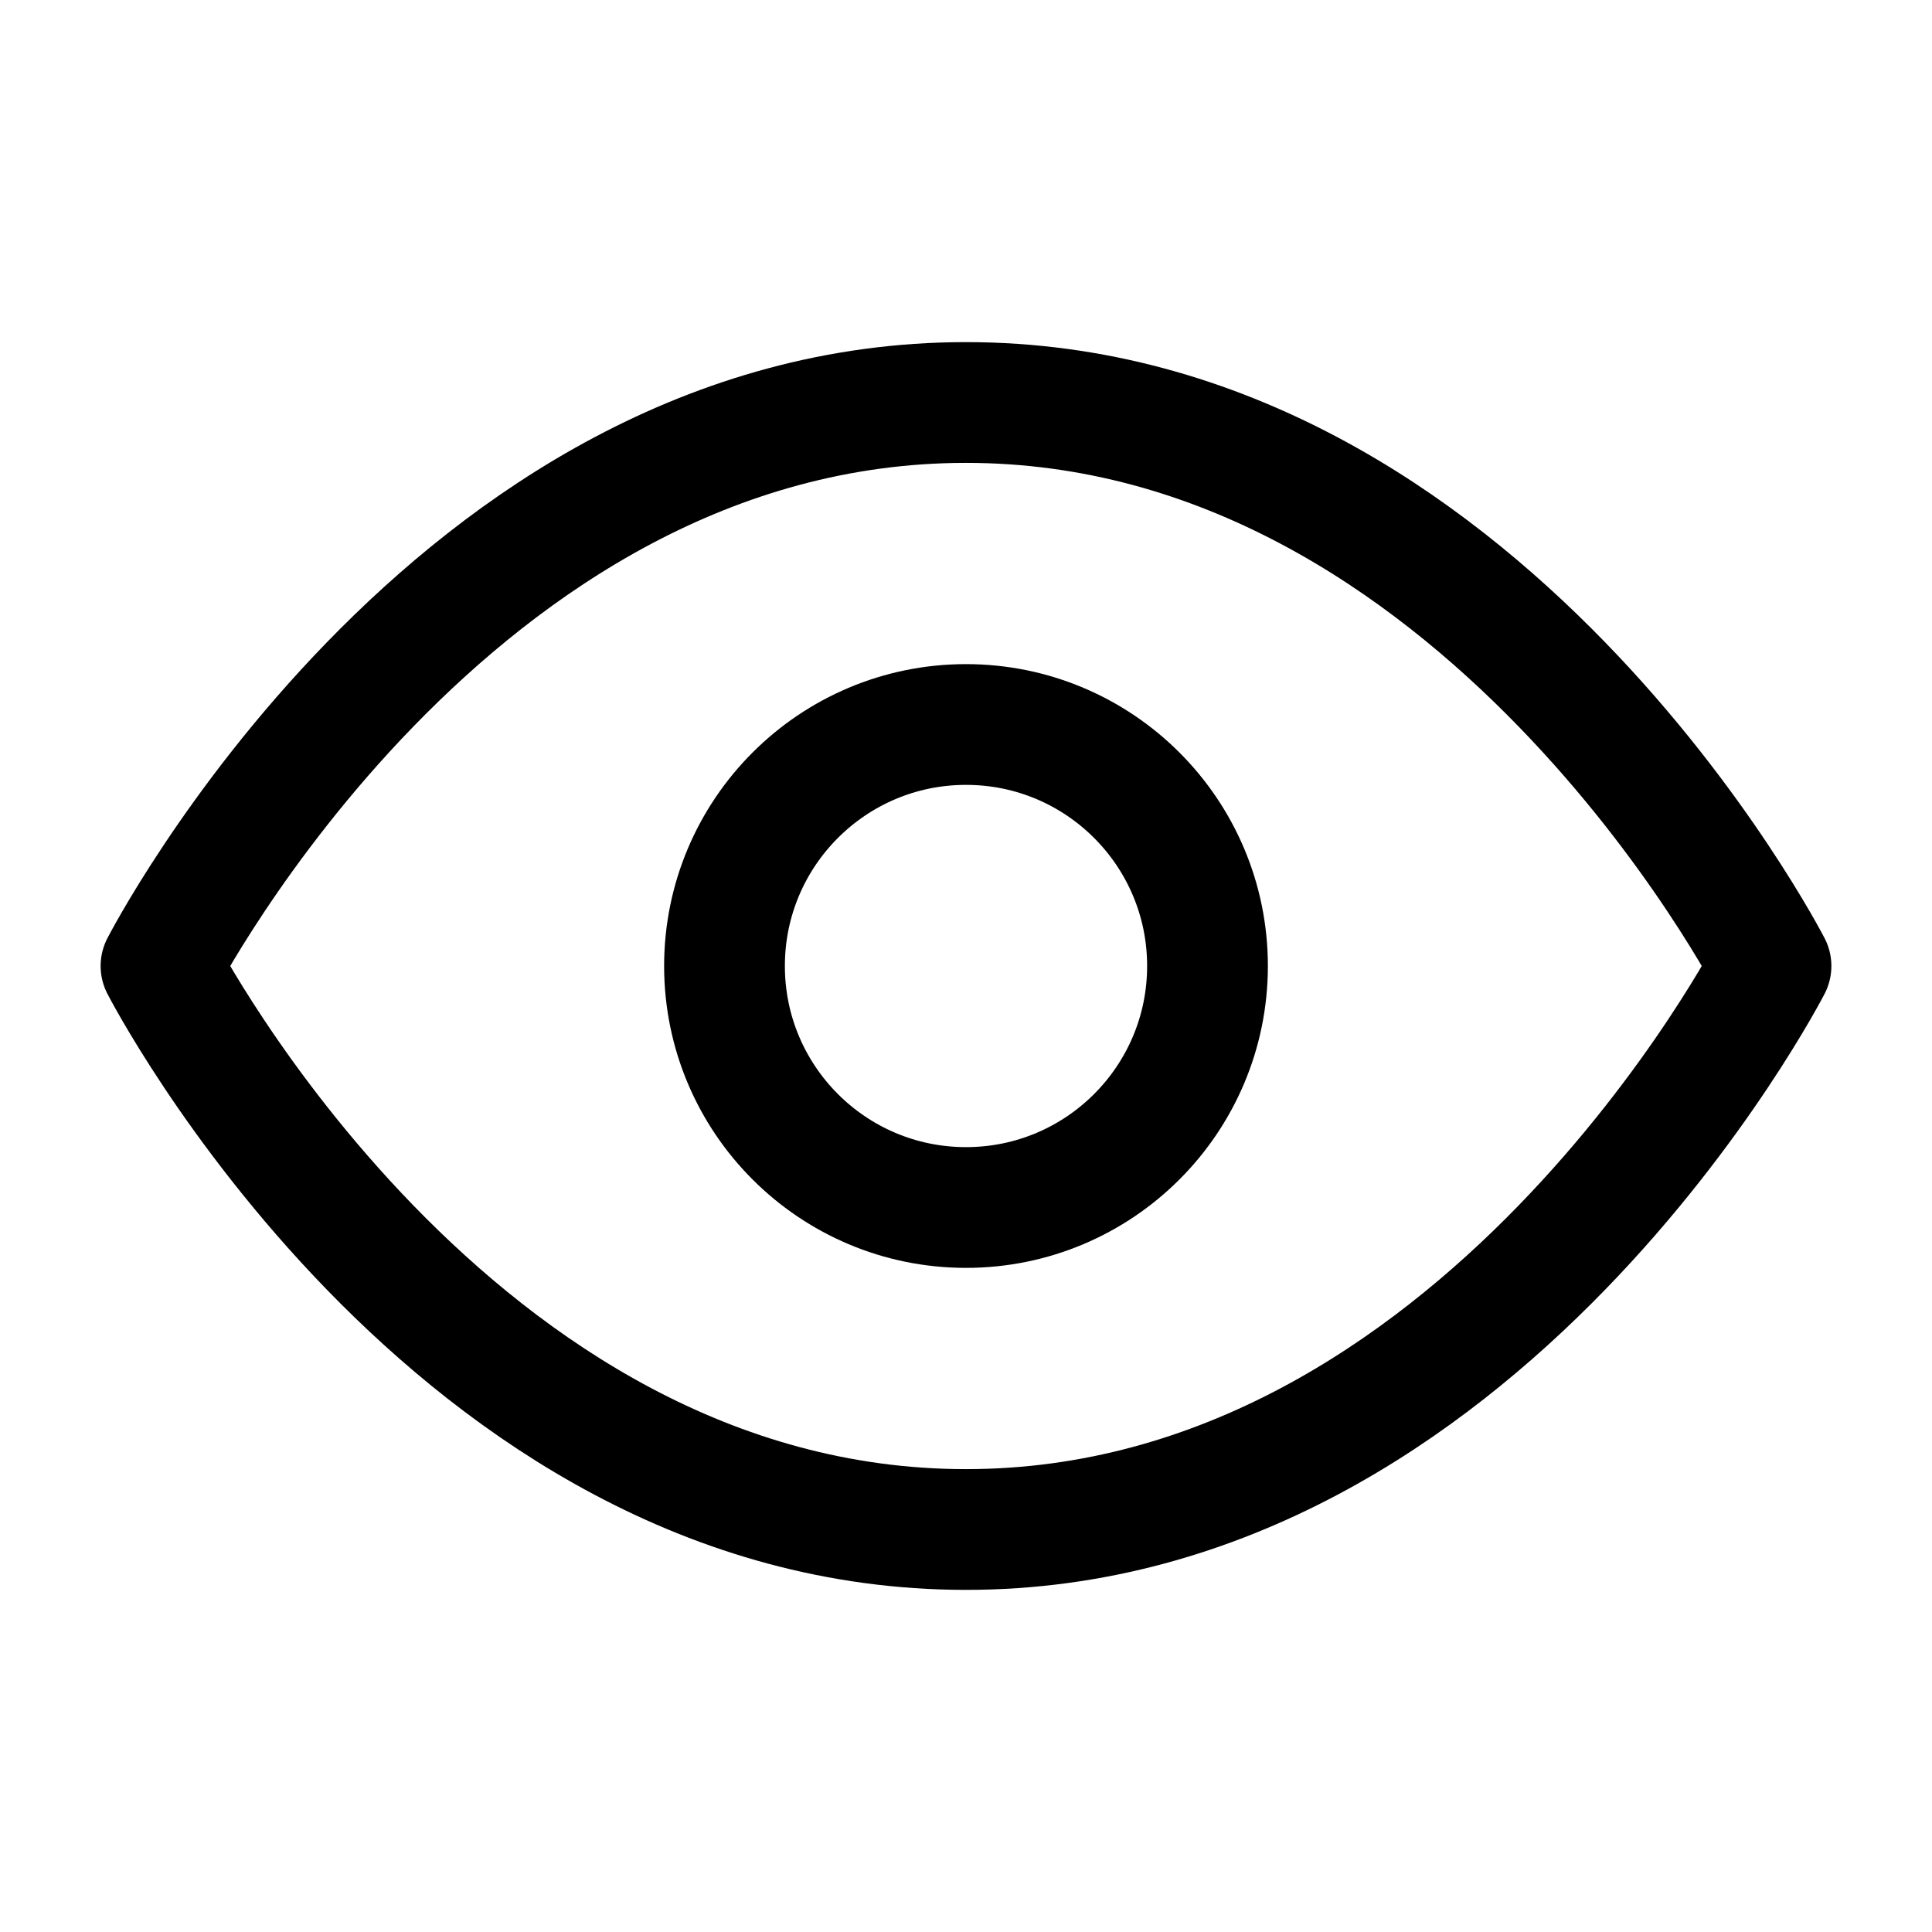
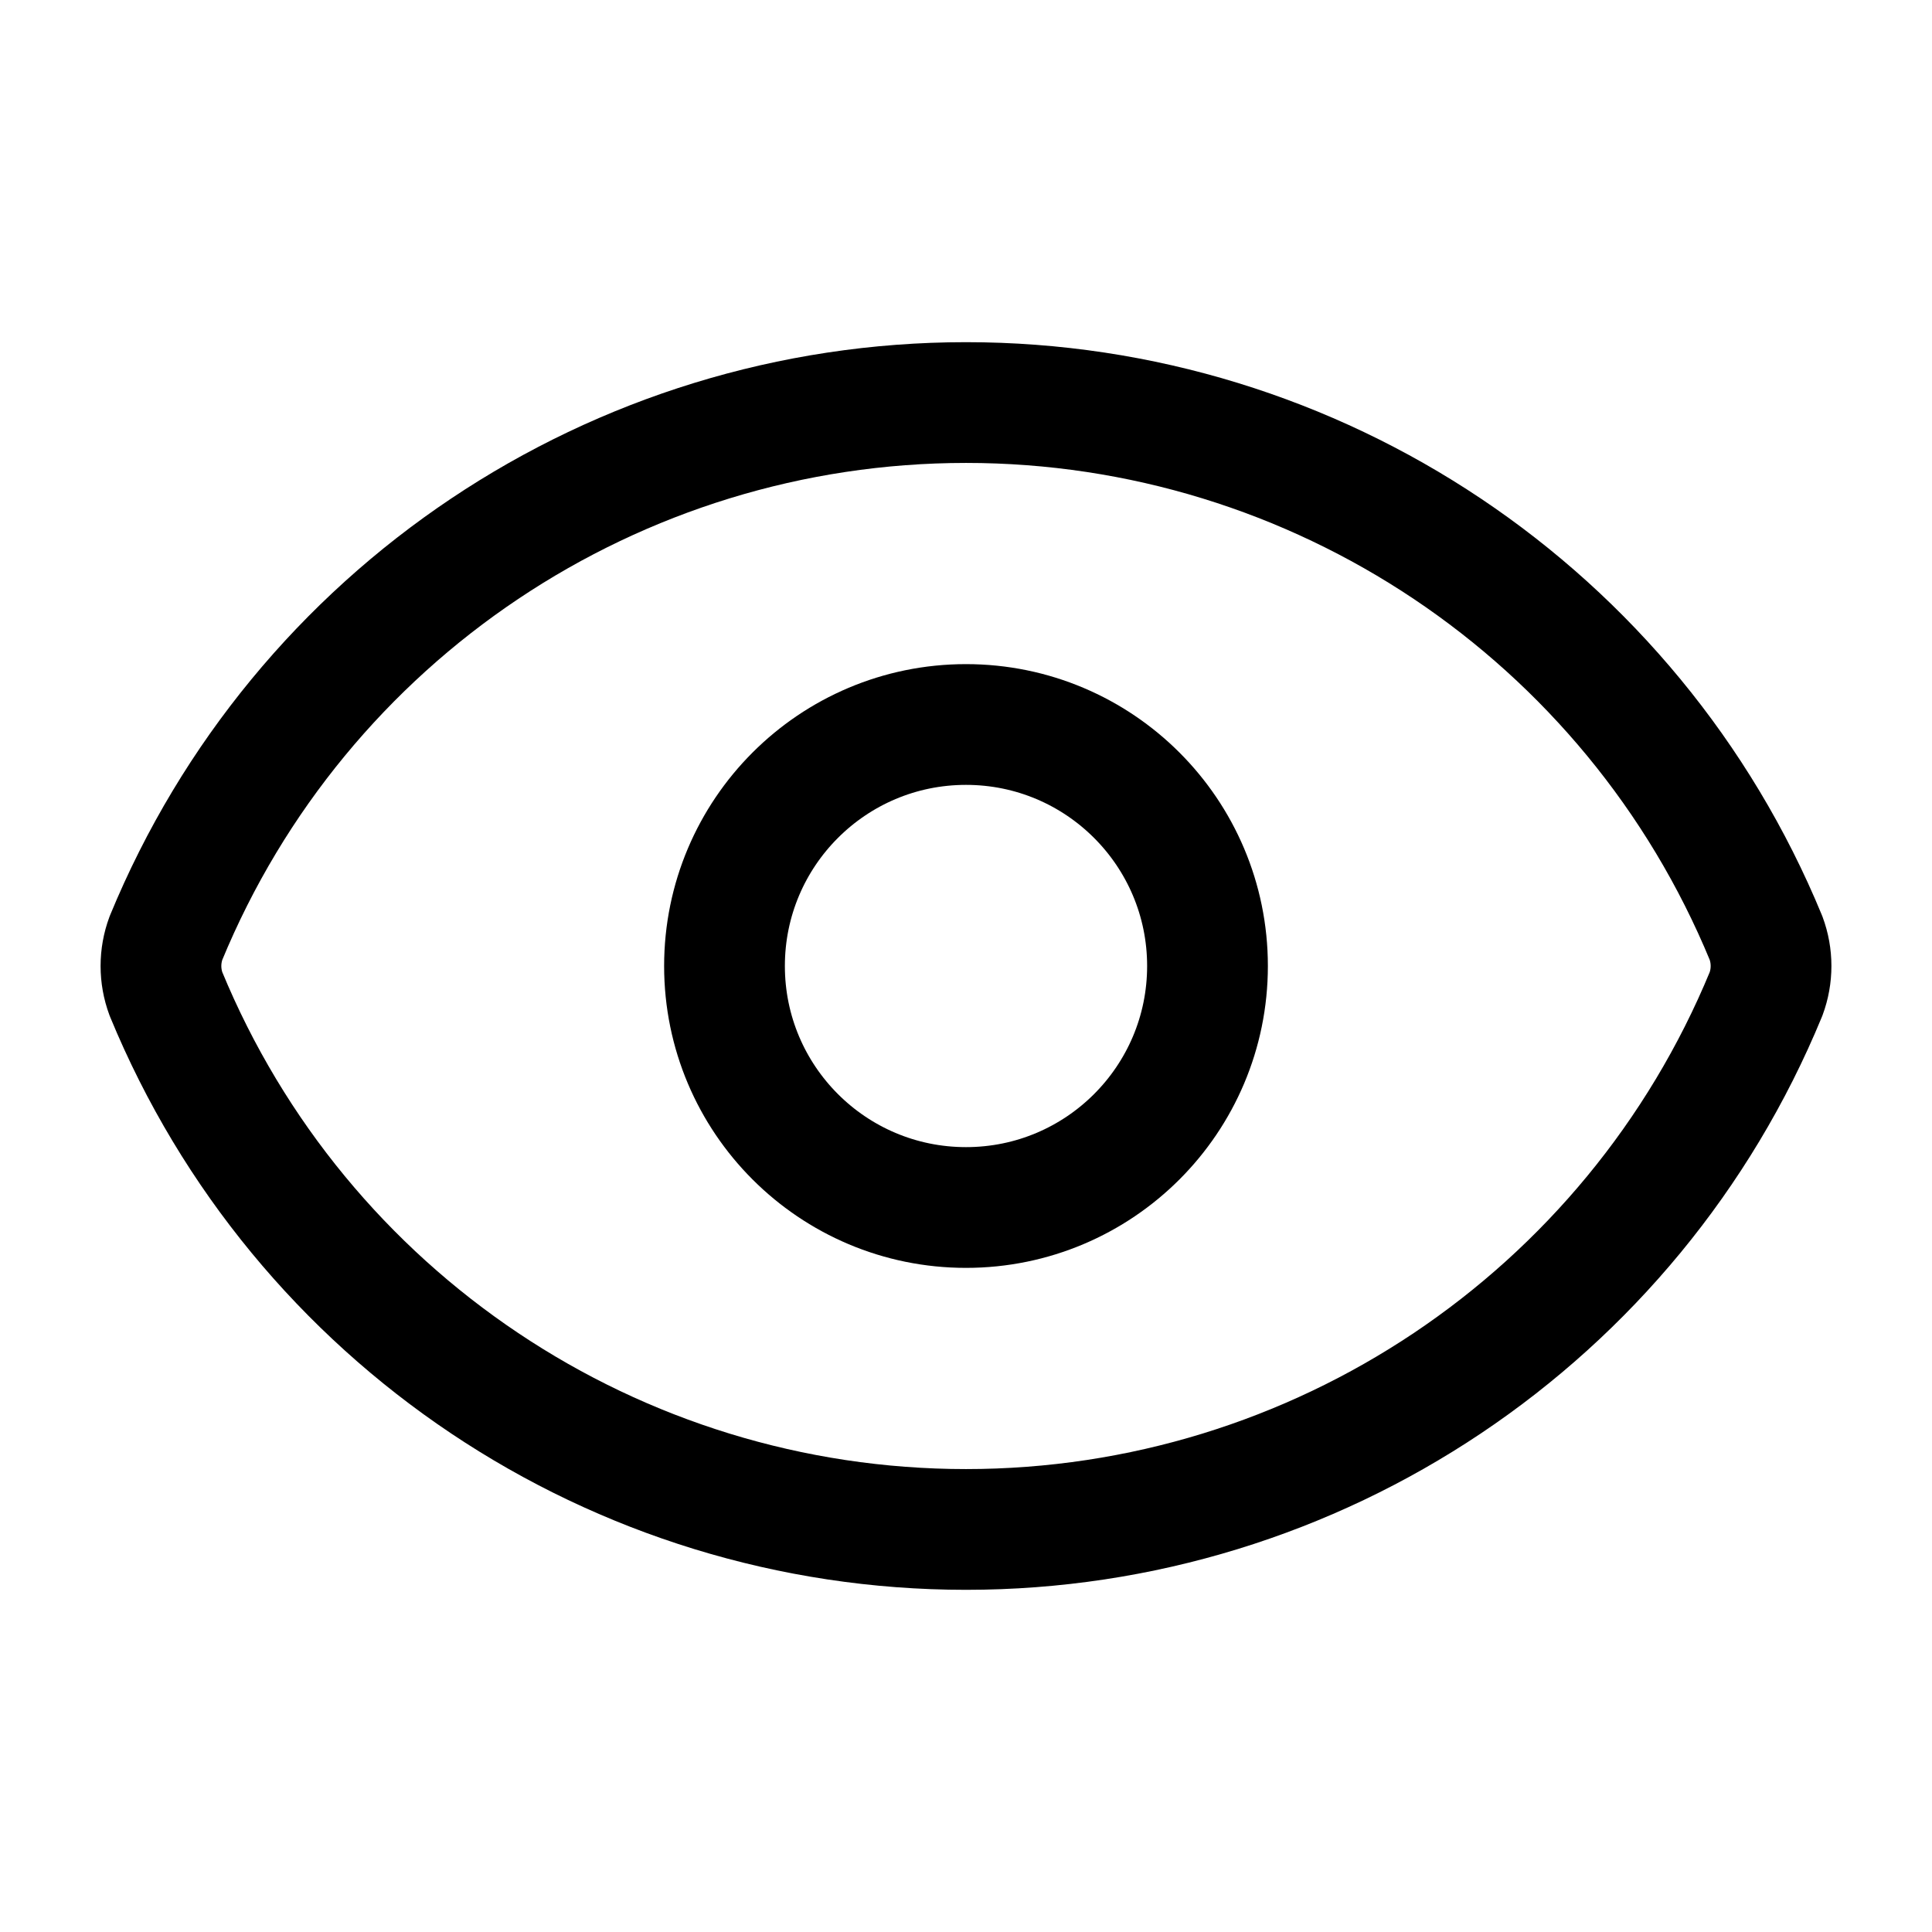
- <svg xmlns="http://www.w3.org/2000/svg" width="24" height="24" viewBox="0 0 24 24" fill="none" stroke="currentColor" stroke-width="1.5" stroke-linecap="round" stroke-linejoin="round">
-   <path d="M2 12s3.6-7 10-7 10 7 10 7-3.6 7-10 7-10-7-10-7z" />
+ <svg xmlns="http://www.w3.org/2000/svg" class="lucide lucide-eye" width="24" height="24" viewBox="0 0 24 24" fill="none" stroke="currentColor" stroke-width="1.5" stroke-linecap="round" stroke-linejoin="round">
+   <path d="M2.062 12.348a1 1 0 0 1 0-.696 10.75 10.75 0 0 1 19.876 0 1 1 0 0 1 0 .696 10.75 10.75 0 0 1-19.876 0" />
  <circle cx="12" cy="12" r="3" />
</svg>
